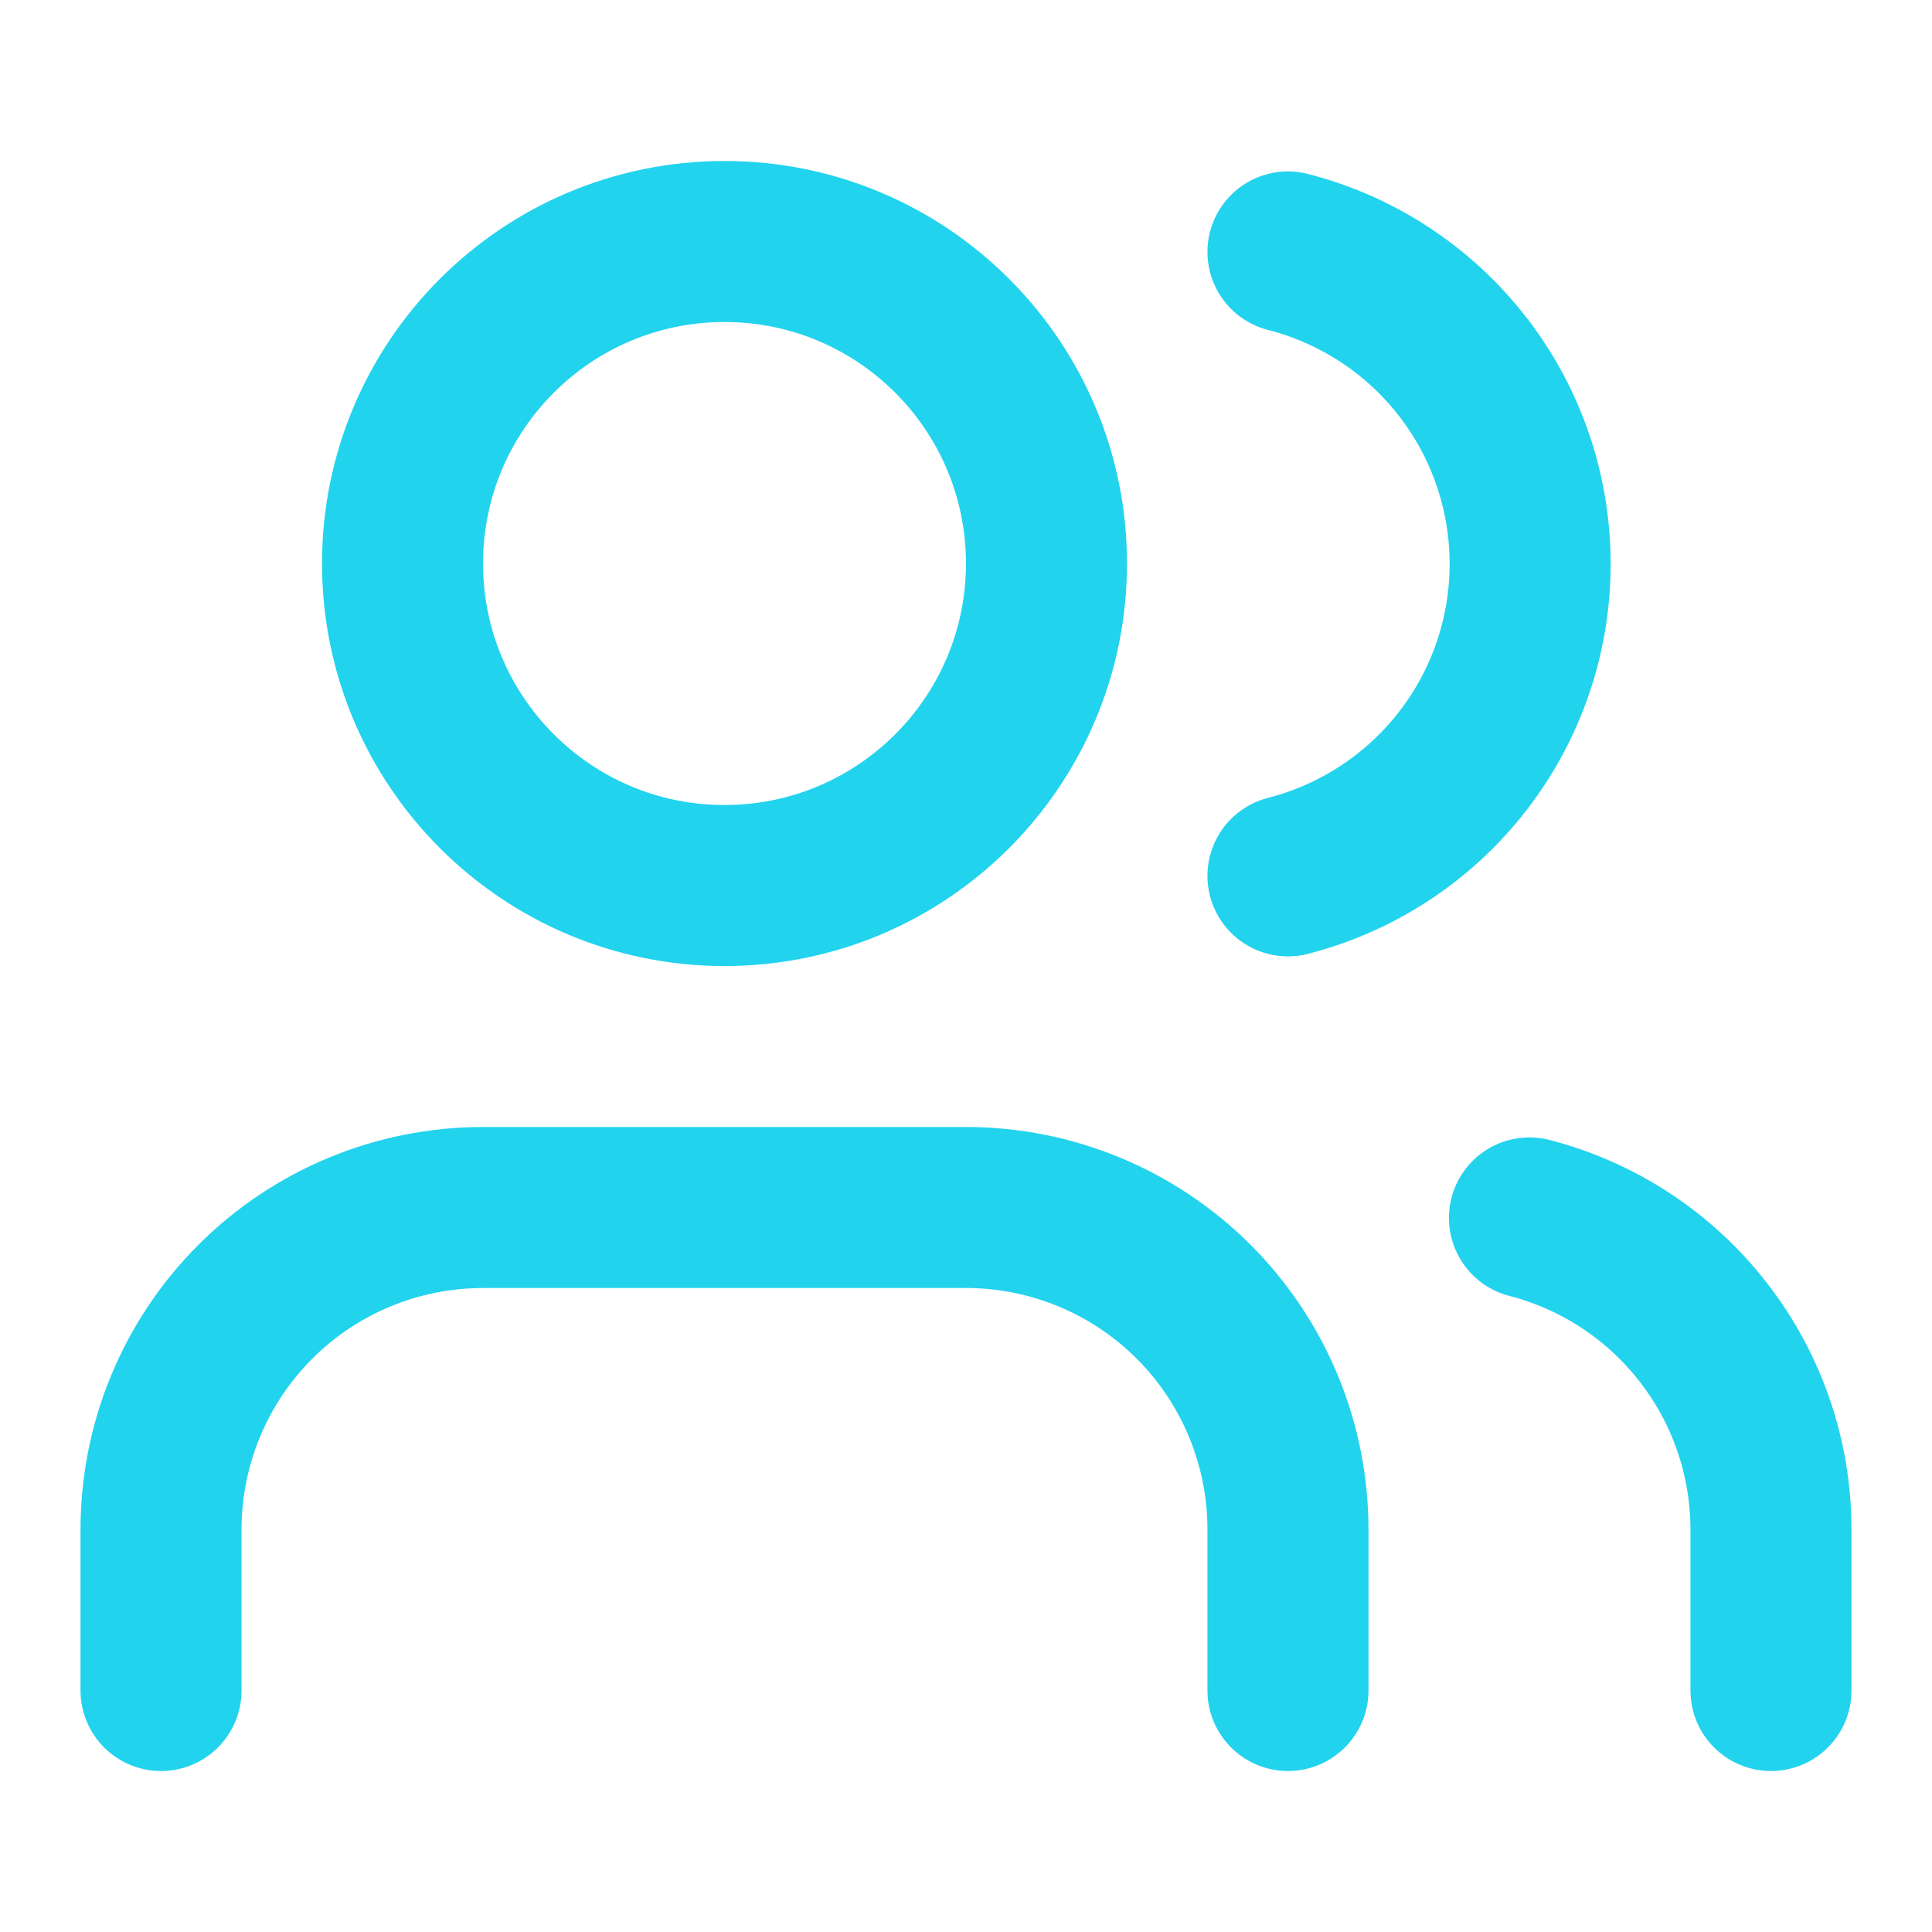
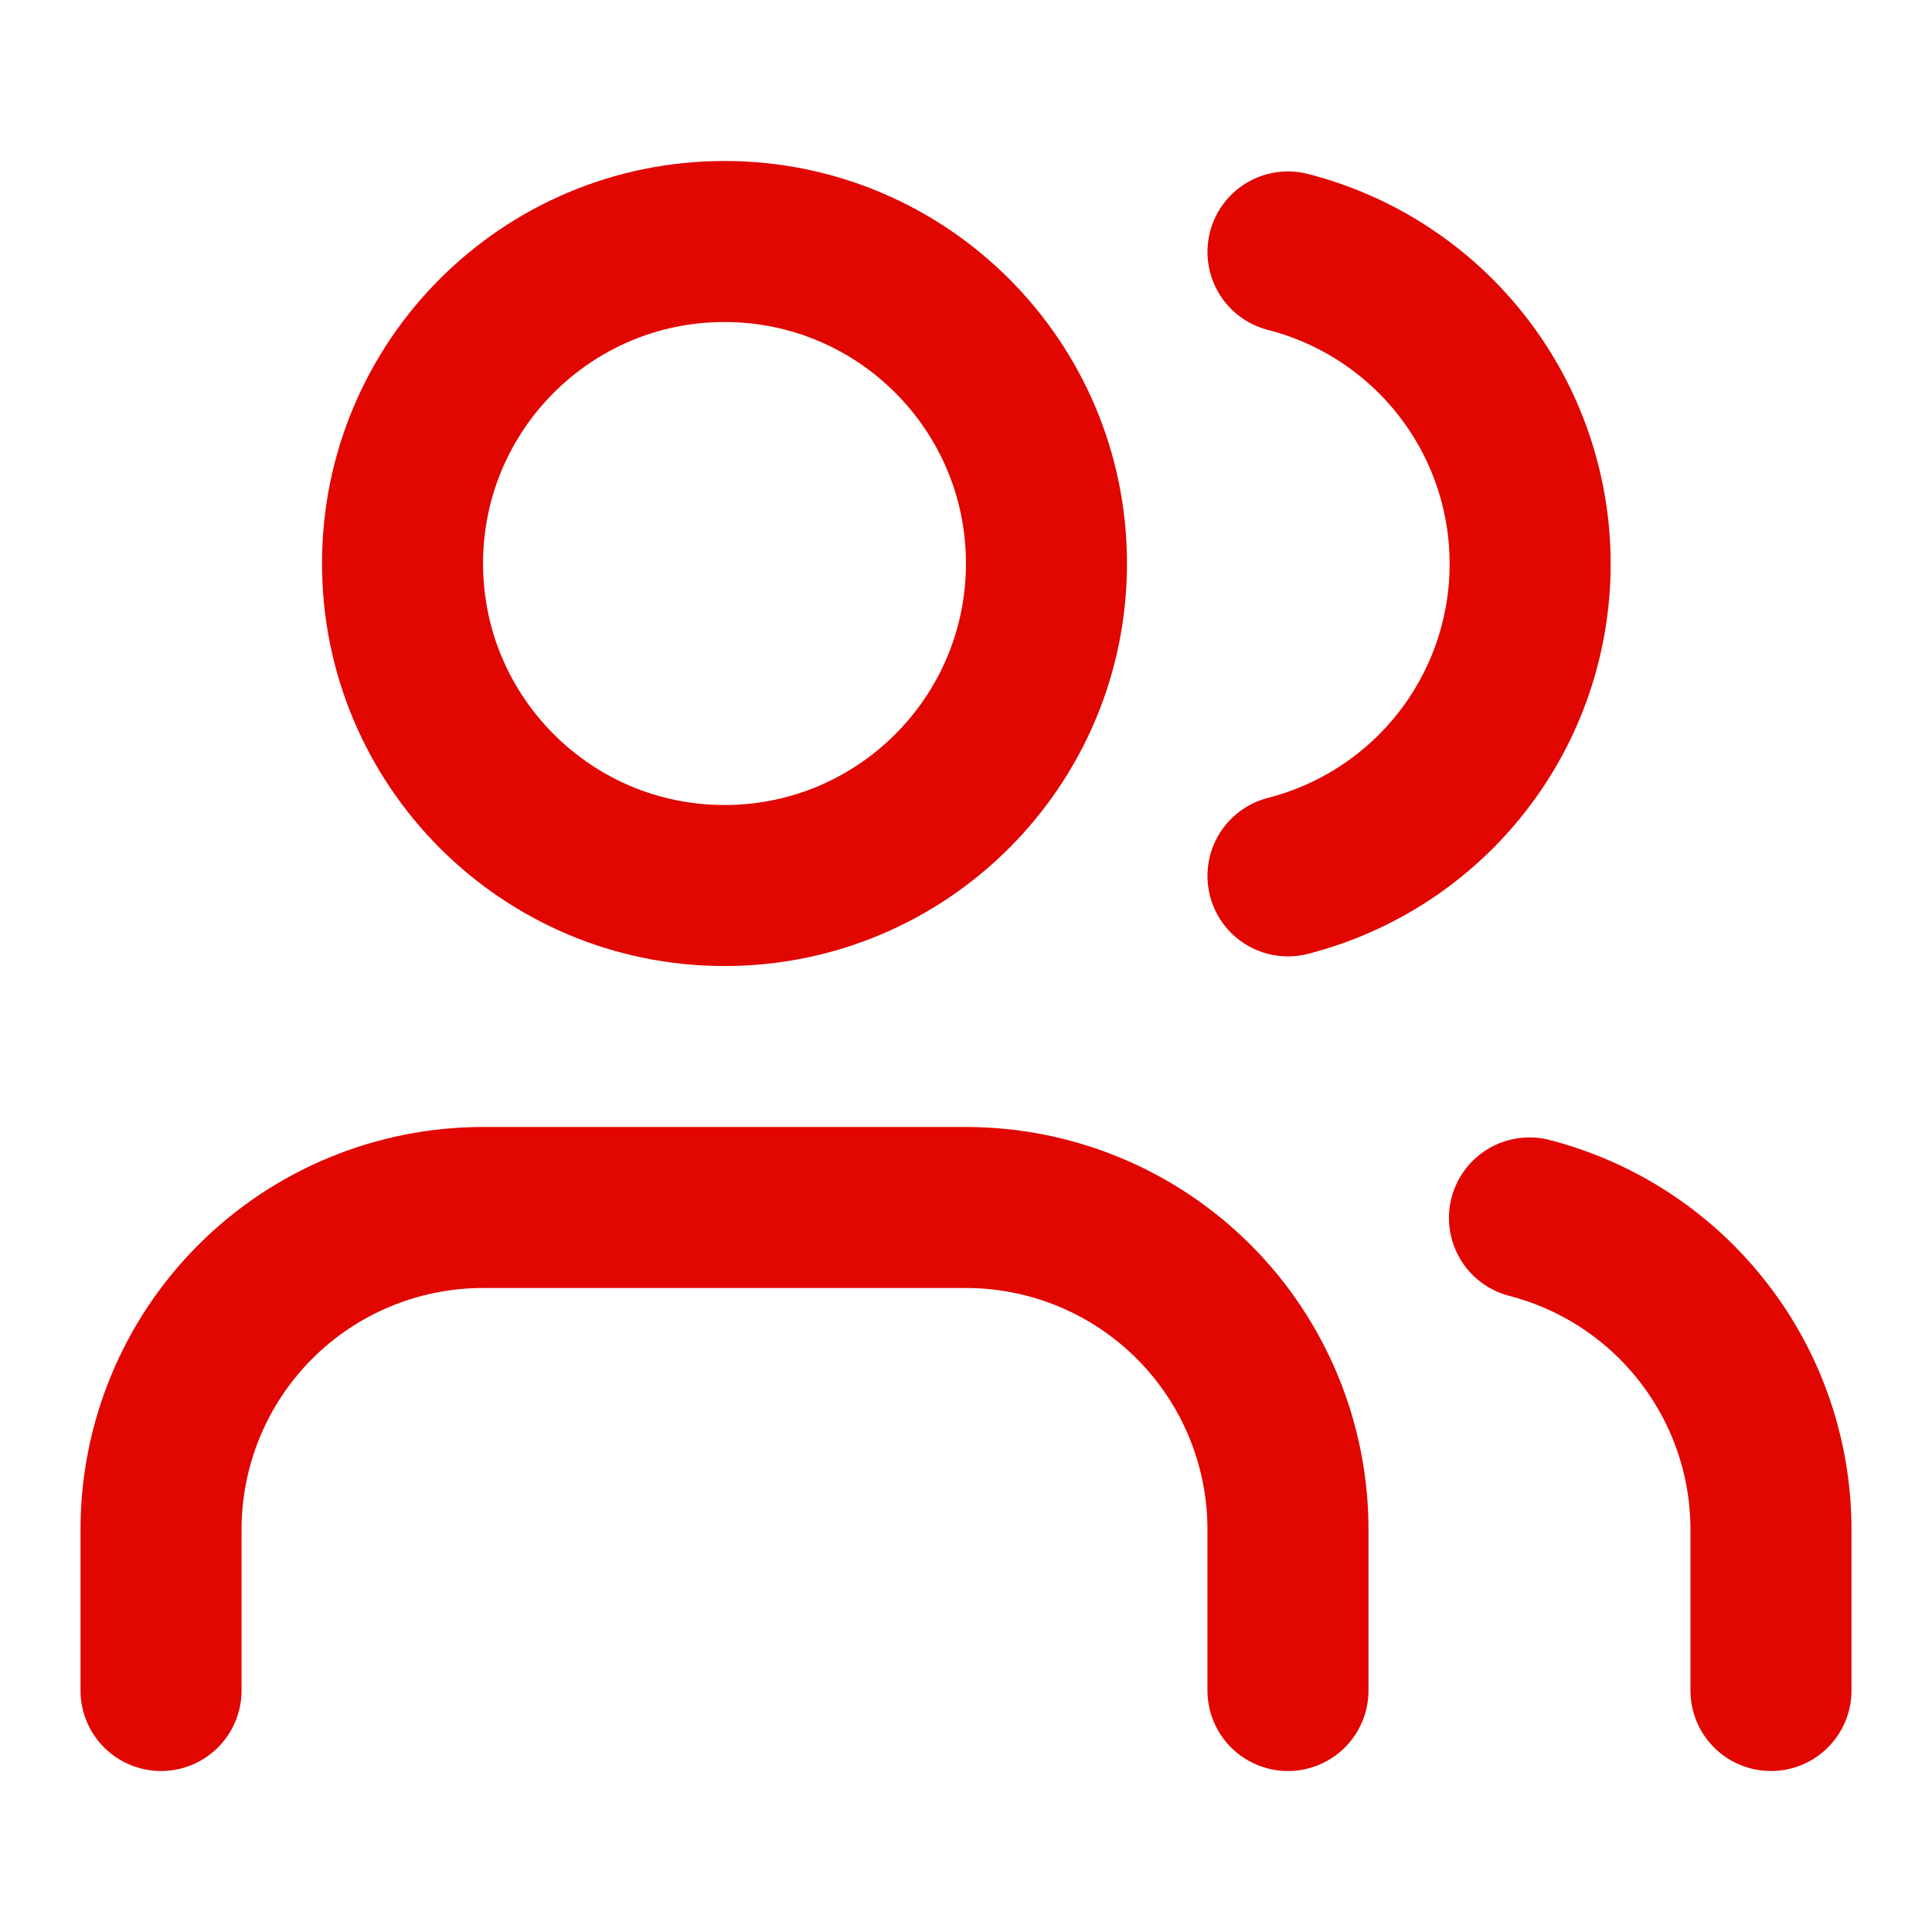
<svg xmlns="http://www.w3.org/2000/svg" preserveAspectRatio="none" width="100%" height="100%" overflow="visible" style="display: block;" viewBox="0 0 20 20" fill="none">
  <g id="Icon">
-     <path id="Vector" d="M13.333 17.5V15.833C13.333 14.949 12.982 14.101 12.357 13.476C11.732 12.851 10.884 12.5 10 12.5H5C4.116 12.5 3.268 12.851 2.643 13.476C2.018 14.101 1.667 14.949 1.667 15.833V17.5" stroke="#22d3ee" stroke-width="1.667" stroke-linecap="round" stroke-linejoin="round" />
-     <path id="Vector_2" d="M7.5 9.167C9.341 9.167 10.833 7.674 10.833 5.833C10.833 3.992 9.341 2.5 7.5 2.5C5.659 2.5 4.167 3.992 4.167 5.833C4.167 7.674 5.659 9.167 7.5 9.167Z" stroke="#22d3ee" stroke-width="1.667" stroke-linecap="round" stroke-linejoin="round" />
-     <path id="Vector_3" d="M18.333 17.5V15.833C18.333 15.095 18.087 14.377 17.634 13.794C17.182 13.21 16.548 12.793 15.833 12.608" stroke="#22d3ee" stroke-width="1.667" stroke-linecap="round" stroke-linejoin="round" />
-     <path id="Vector_4" d="M13.333 2.608C14.05 2.792 14.686 3.209 15.14 3.794C15.594 4.378 15.84 5.097 15.84 5.838C15.84 6.578 15.594 7.297 15.14 7.881C14.686 8.466 14.05 8.883 13.333 9.067" stroke="#22d3ee" stroke-width="1.667" stroke-linecap="round" stroke-linejoin="round" />
+     <path id="Vector" d="M13.333 17.5V15.833C13.333 14.949 12.982 14.101 12.357 13.476C11.732 12.851 10.884 12.5 10 12.5H5C4.116 12.5 3.268 12.851 2.643 13.476C2.018 14.101 1.667 14.949 1.667 15.833V17.5" stroke="#e10600" stroke-width="1.667" stroke-linecap="round" stroke-linejoin="round" />
+     <path id="Vector_2" d="M7.5 9.167C9.341 9.167 10.833 7.674 10.833 5.833C10.833 3.992 9.341 2.5 7.5 2.5C5.659 2.5 4.167 3.992 4.167 5.833C4.167 7.674 5.659 9.167 7.5 9.167Z" stroke="#e10600" stroke-width="1.667" stroke-linecap="round" stroke-linejoin="round" />
+     <path id="Vector_3" d="M18.333 17.5V15.833C18.333 15.095 18.087 14.377 17.634 13.794C17.182 13.21 16.548 12.793 15.833 12.608" stroke="#e10600" stroke-width="1.667" stroke-linecap="round" stroke-linejoin="round" />
+     <path id="Vector_4" d="M13.333 2.608C14.05 2.792 14.686 3.209 15.14 3.794C15.594 4.378 15.84 5.097 15.84 5.838C15.84 6.578 15.594 7.297 15.14 7.881C14.686 8.466 14.05 8.883 13.333 9.067" stroke="#e10600" stroke-width="1.667" stroke-linecap="round" stroke-linejoin="round" />
  </g>
</svg>
